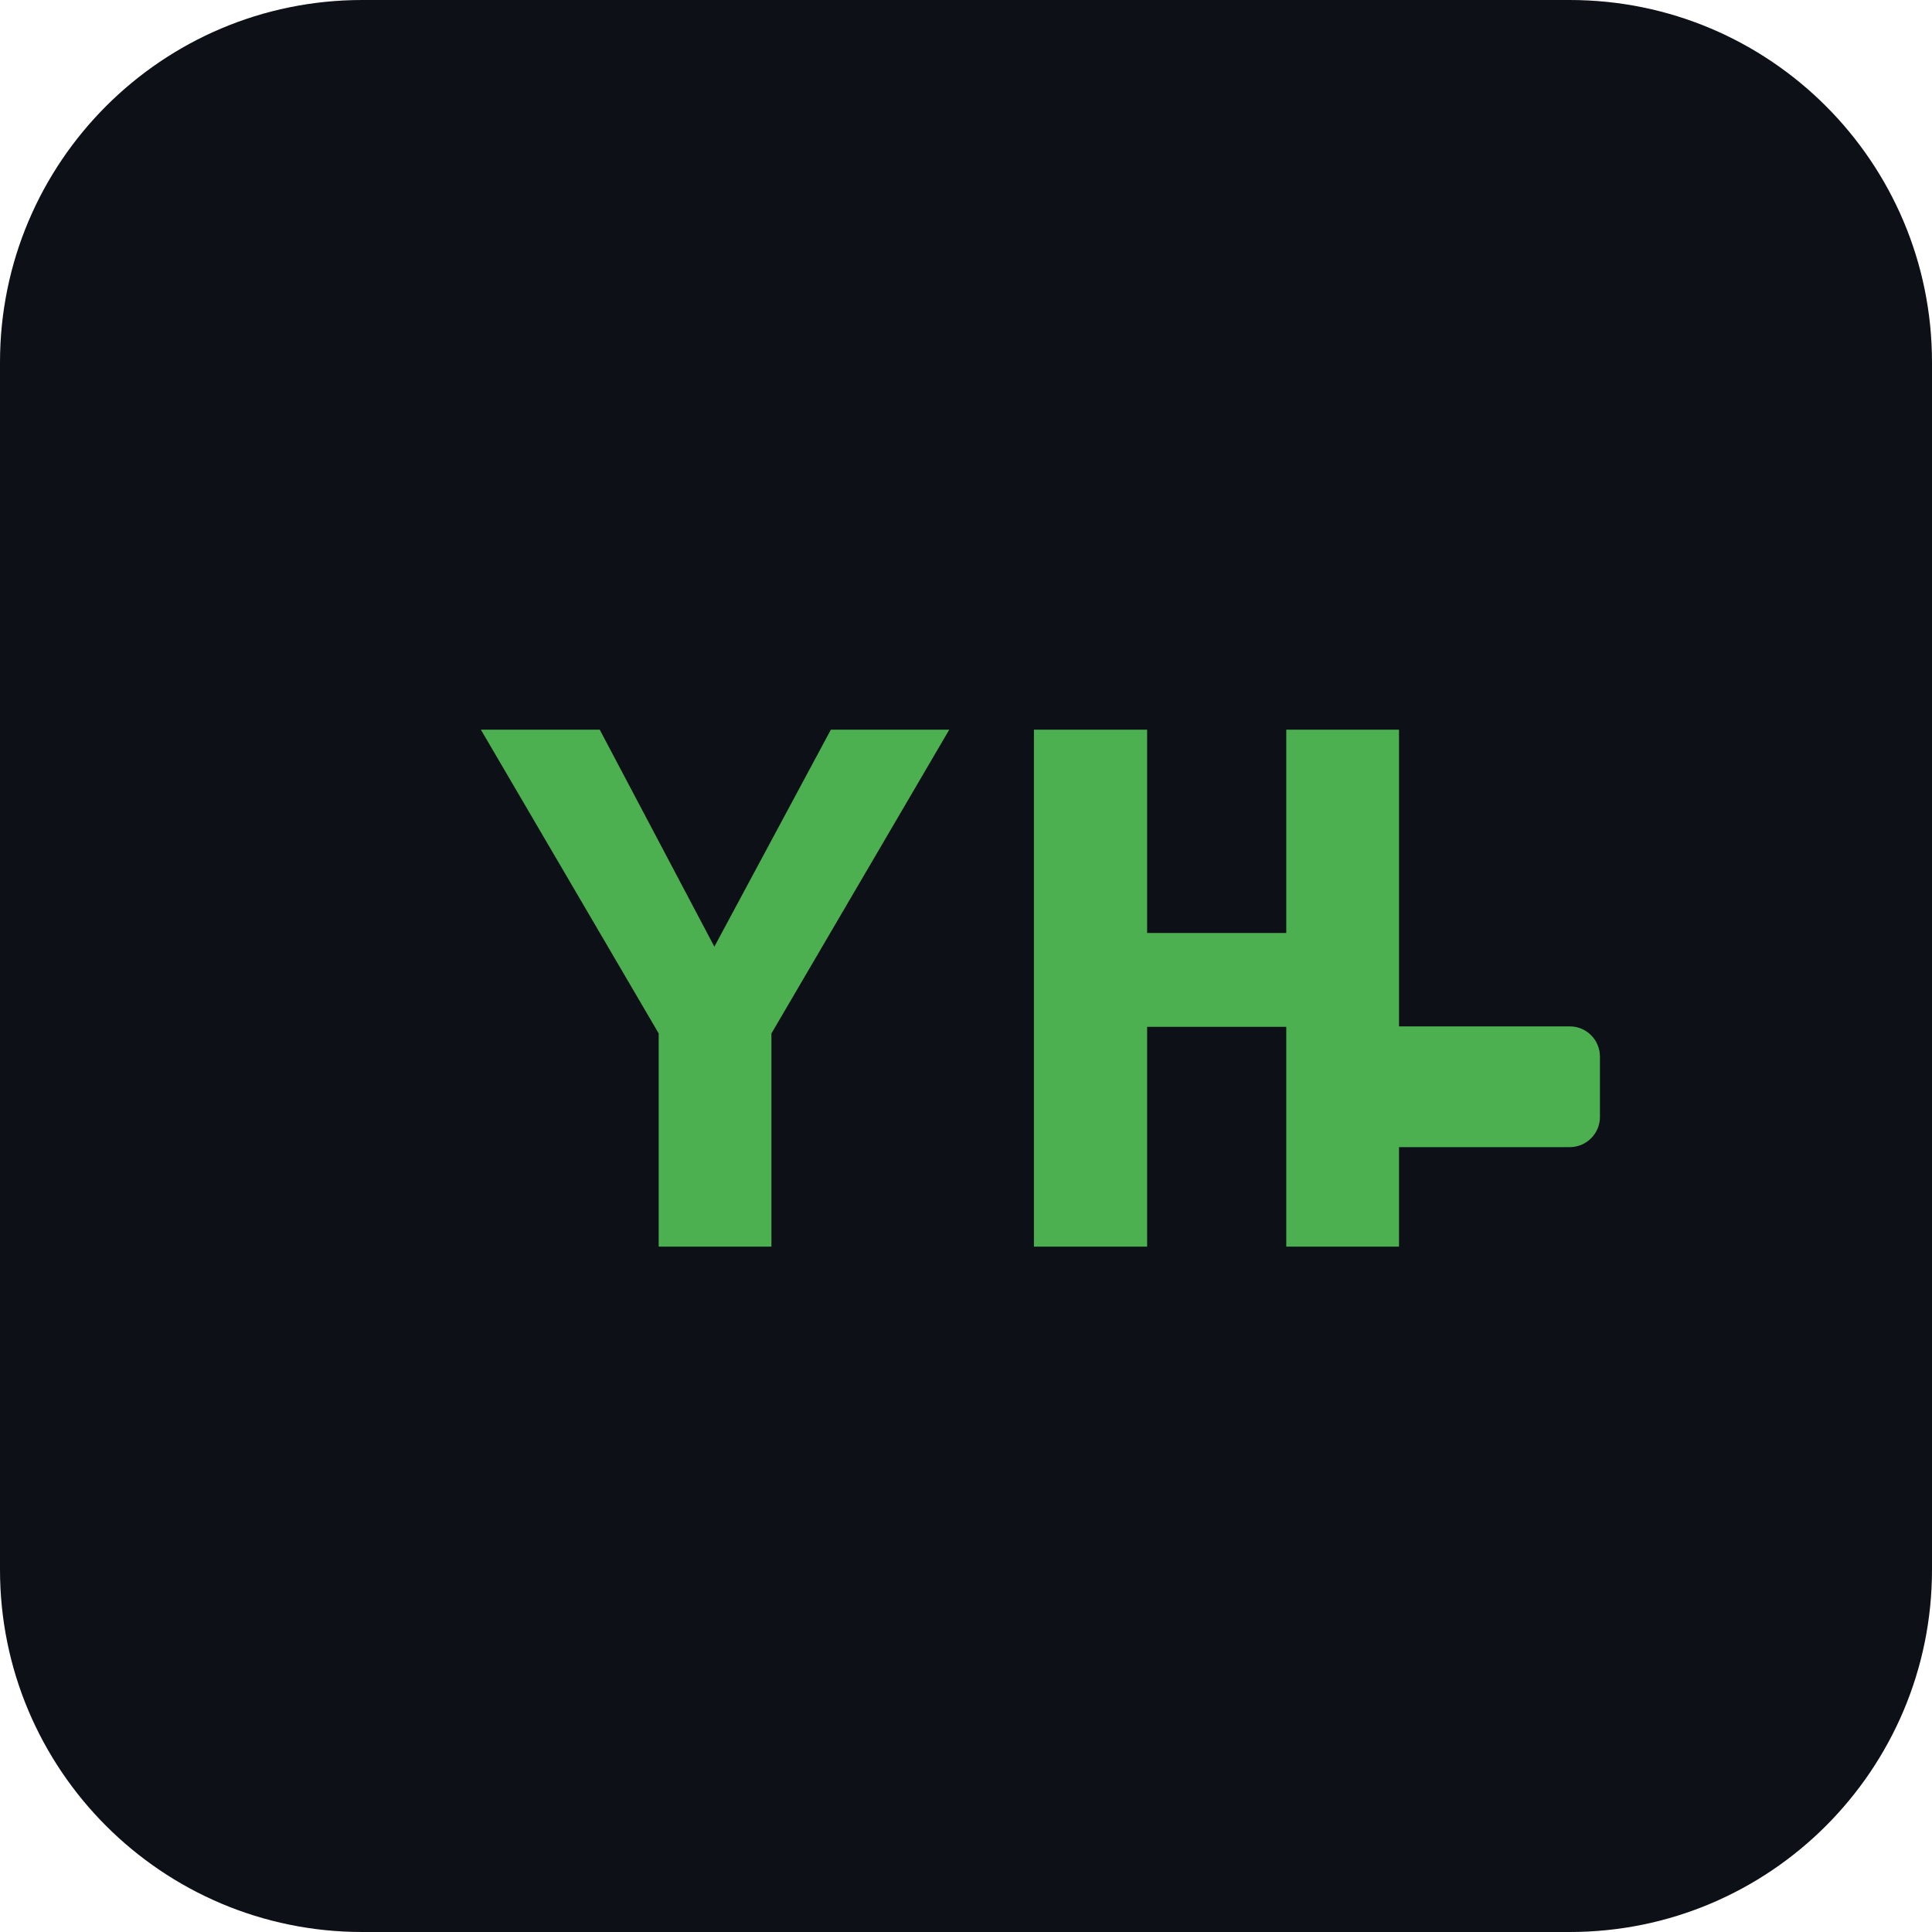
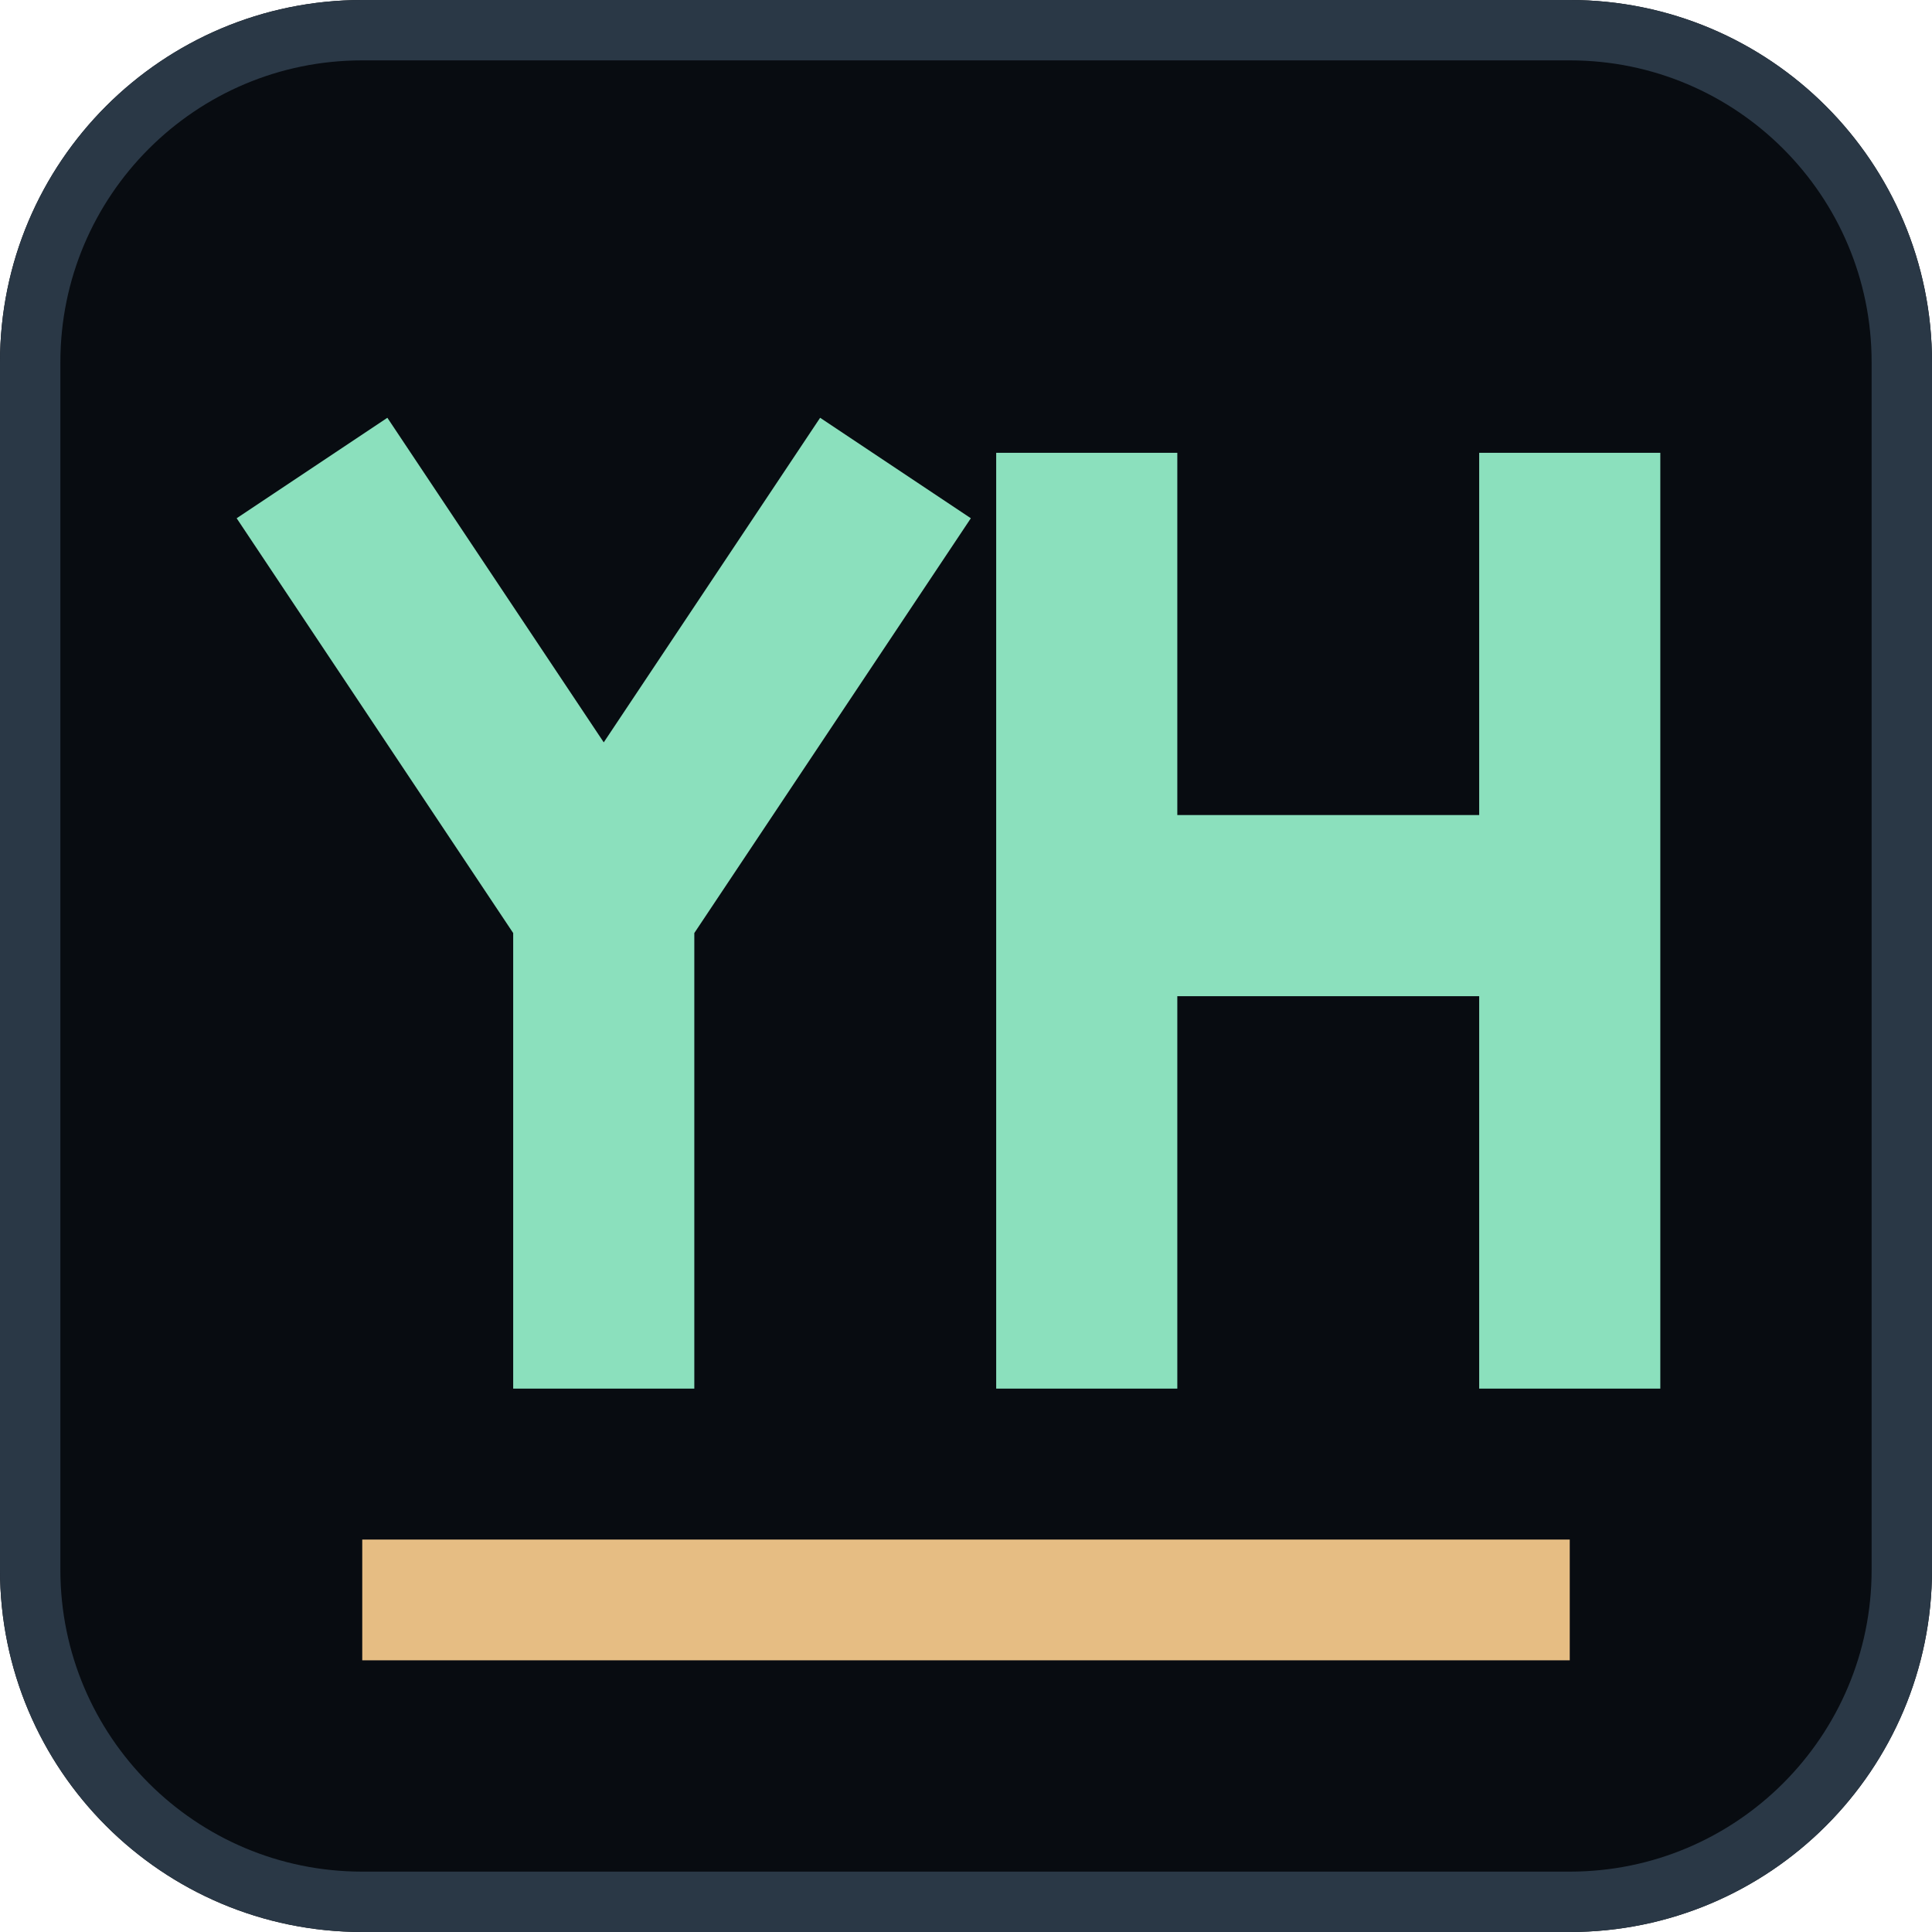
- <svg xmlns="http://www.w3.org/2000/svg" viewBox="0 0 64 64" width="64" height="64">
-   <rect width="64" height="64" rx="12" fill="#0d1117" />
-   <text x="50%" y="53%" dominant-baseline="middle" text-anchor="middle" font-family="'Space Mono','Courier New',monospace" font-weight="700" font-size="26" fill="#4caf50" letter-spacing="1">YH</text>
-   <rect x="44" y="34" width="9" height="4" rx="1" fill="#4caf50">
-     <animate attributeName="opacity" values="1;1;0;0" dur="1.1s" repeatCount="indefinite" />
-   </rect>
+ <svg xmlns="http://www.w3.org/2000/svg" viewBox="0 0 64 64" width="64" height="64" role="img" aria-labelledby="title">
+   <rect width="64" height="64" rx="12" fill="#080c11" />
+   <rect x="1" y="1" width="62" height="62" rx="11" fill="none" stroke="#2a3846" stroke-width="2" />
+   <path d="M12 18 20 30 28 18 M20 30V43 M36 18V43 M52 18V43 M36 30H52" fill="none" stroke="#8be0bd" stroke-width="6" stroke-linecap="square" stroke-linejoin="miter" />
+   <path d="M12 53H52" fill="none" stroke="#e6bd83" stroke-width="4" />
</svg>
